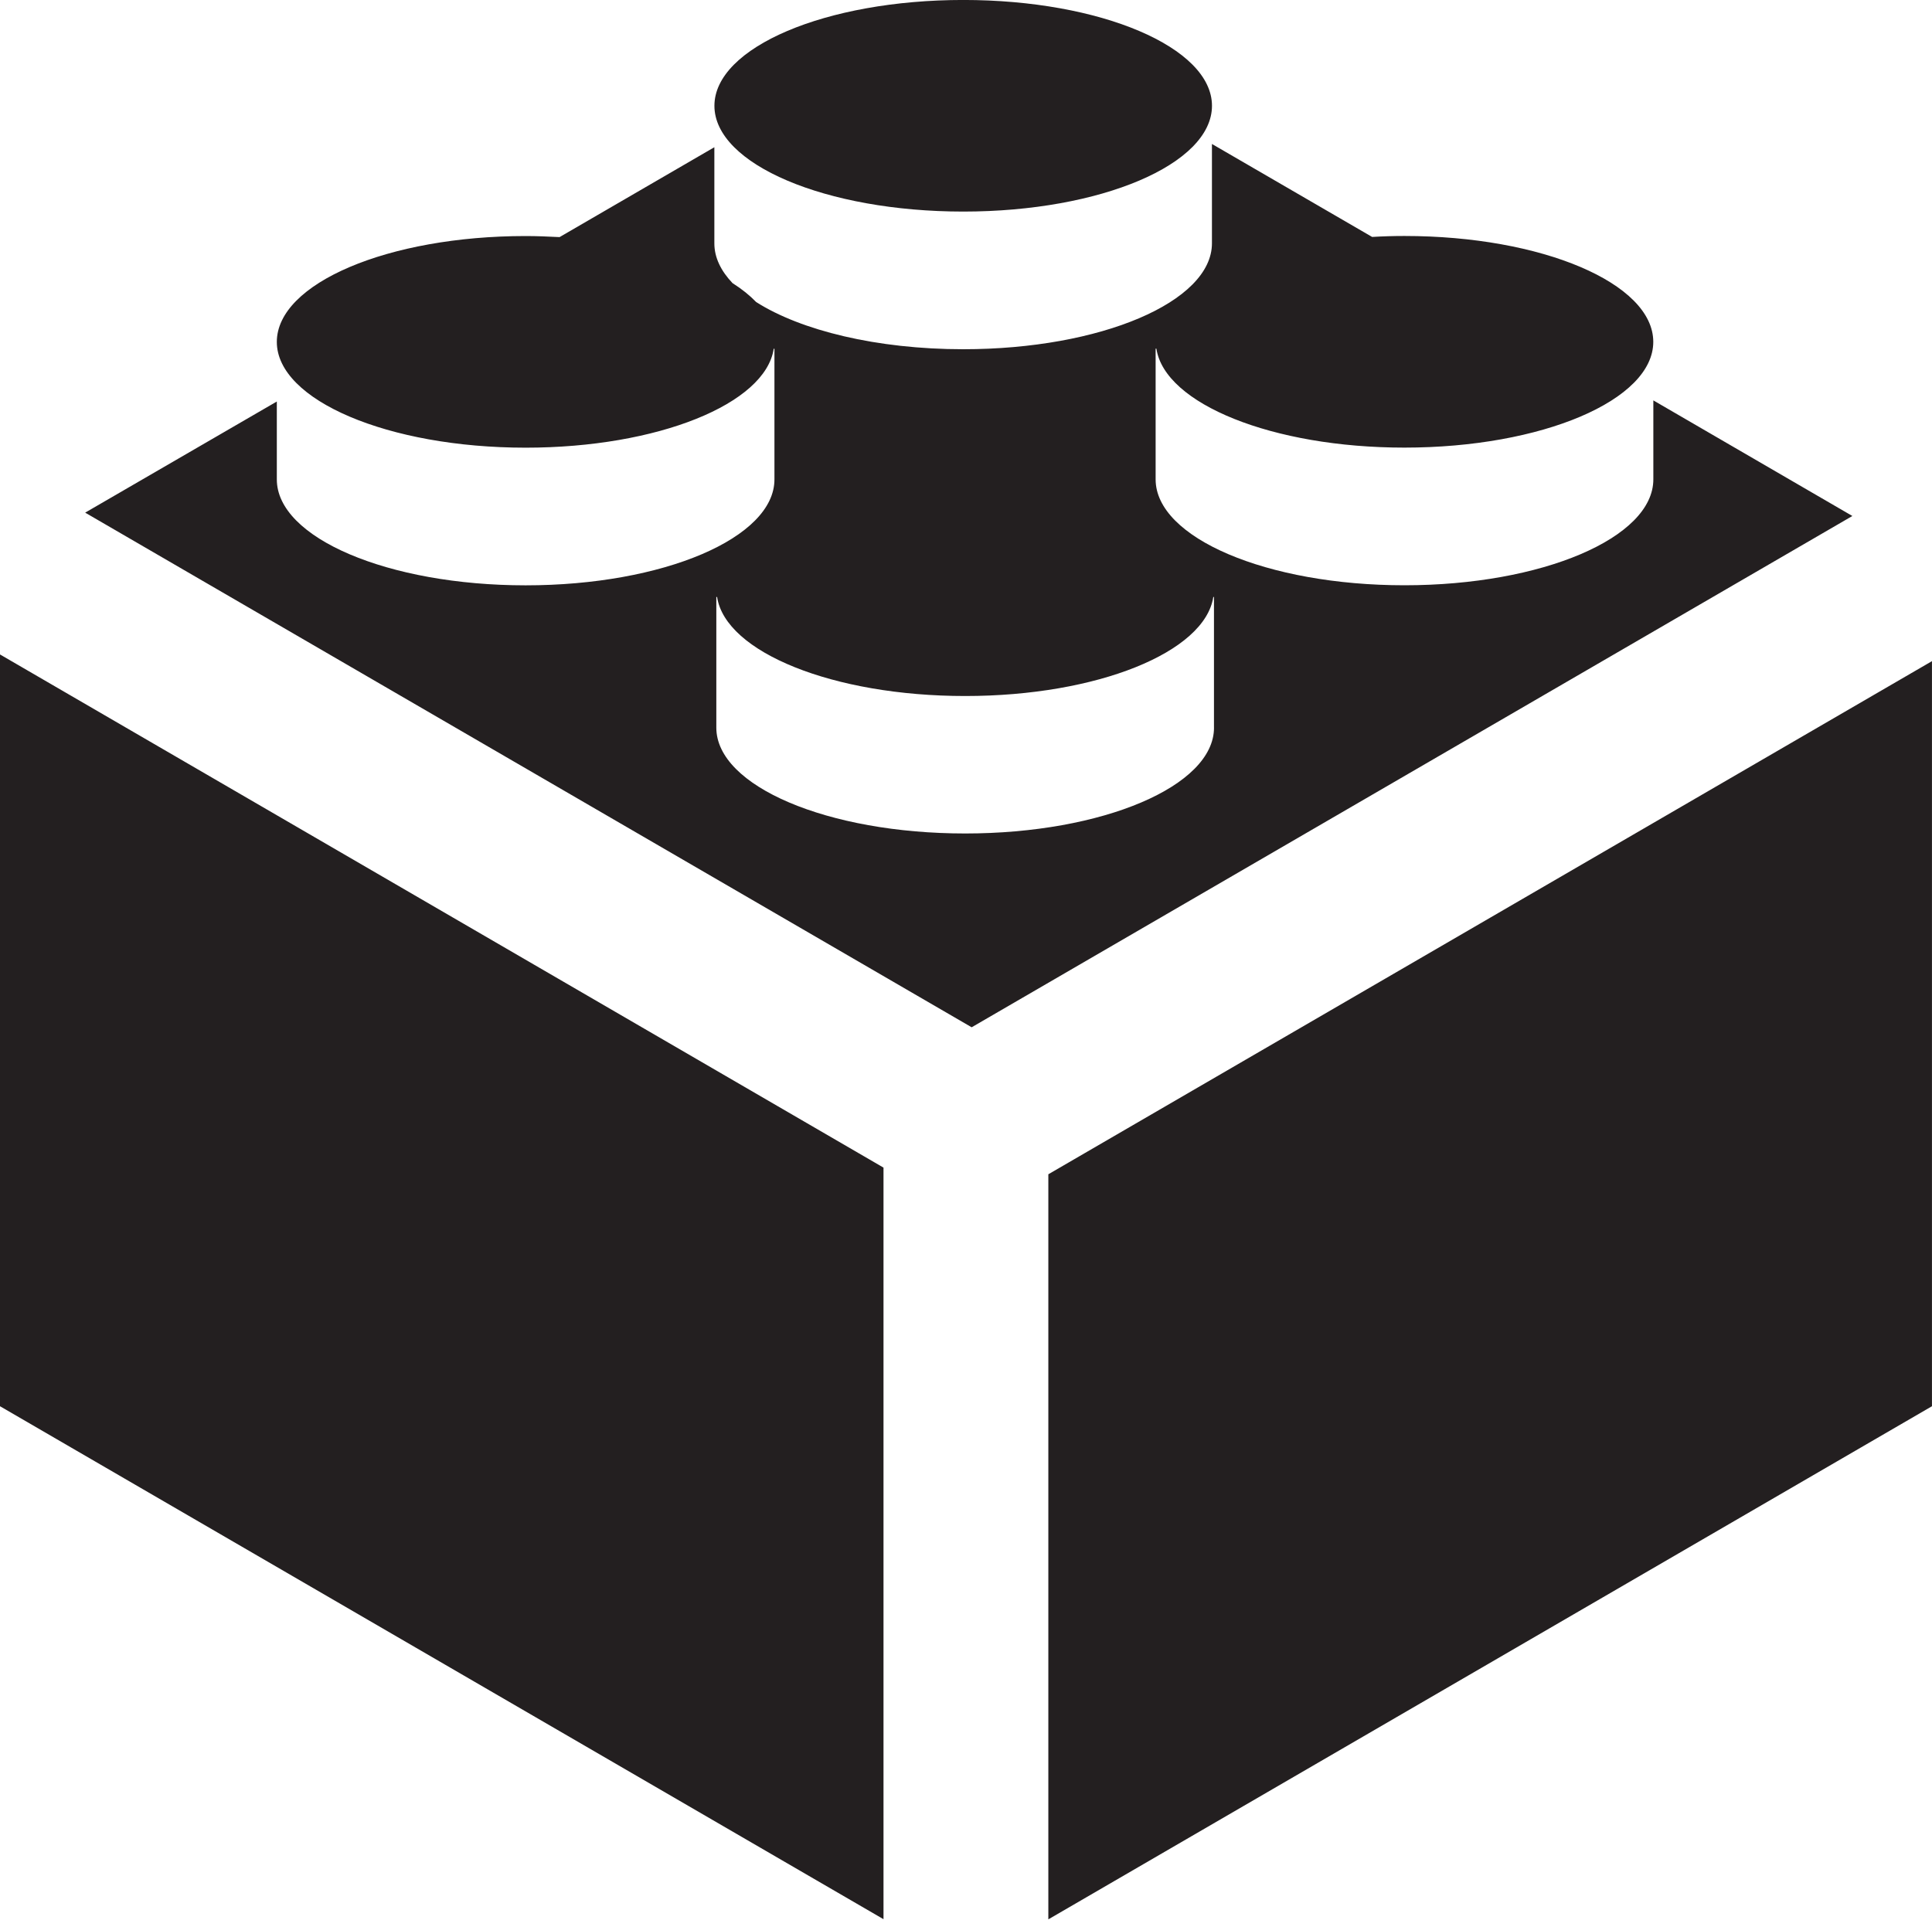
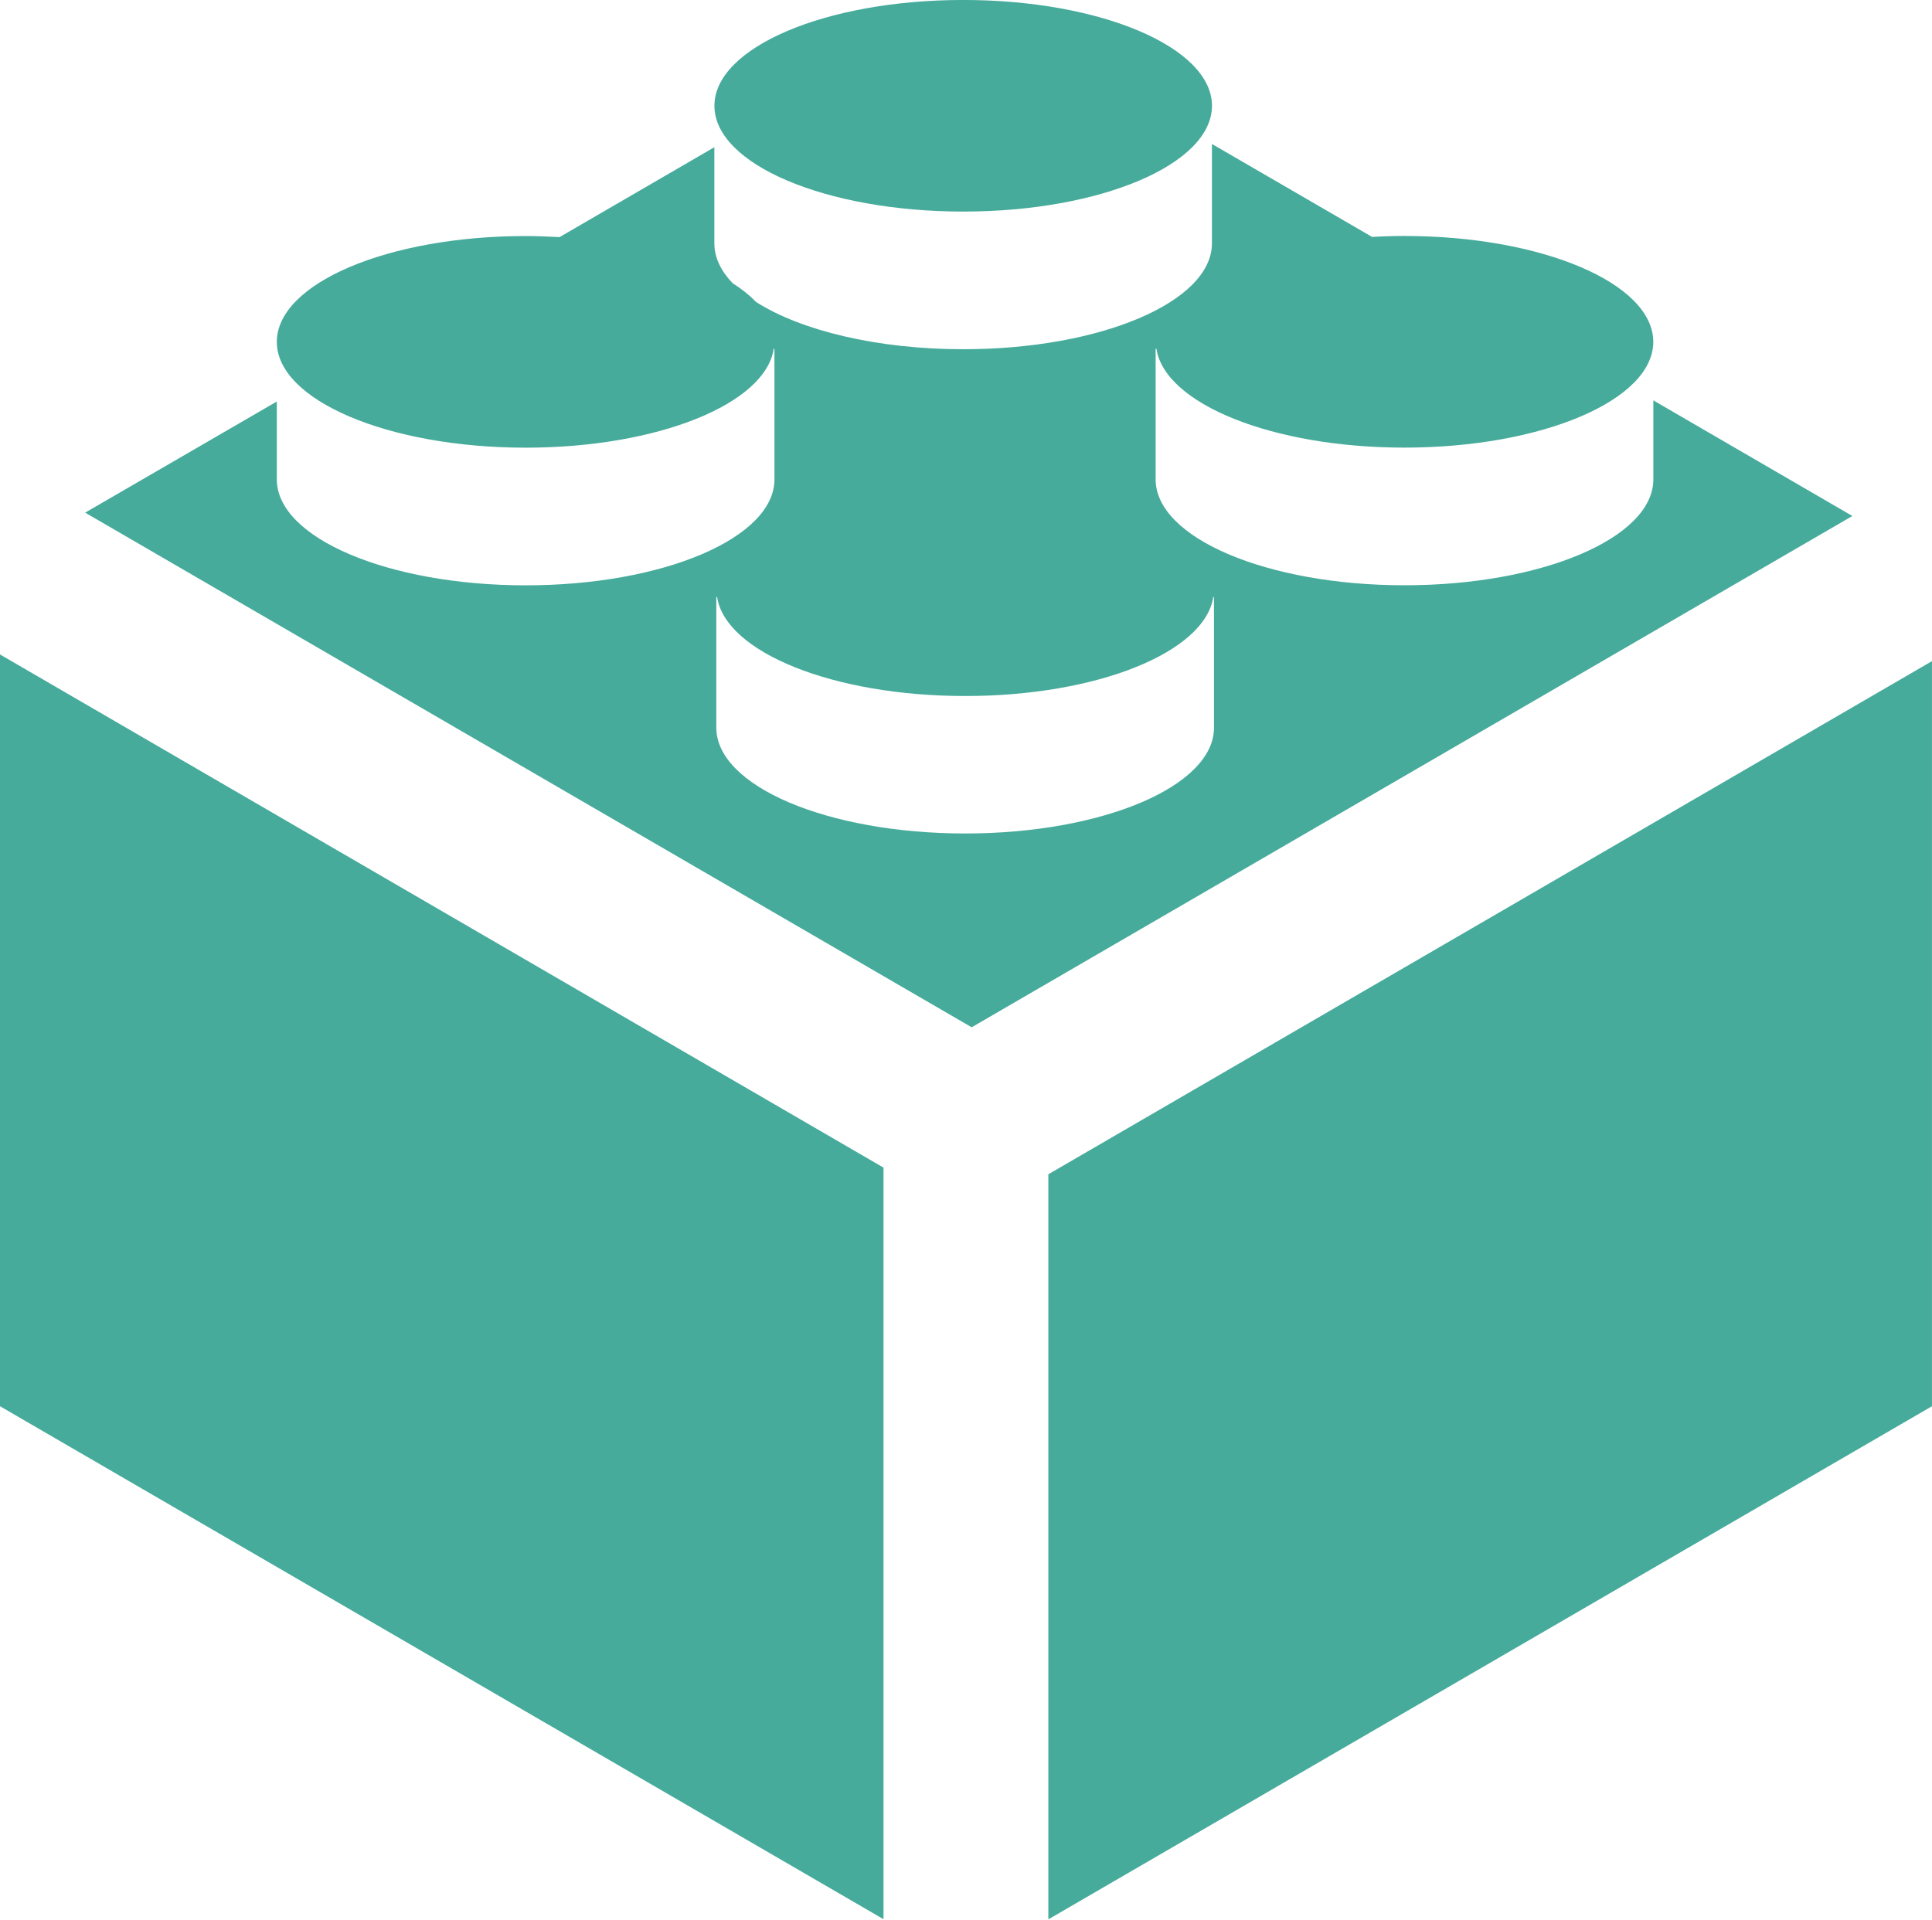
- <svg xmlns="http://www.w3.org/2000/svg" version="1.1" id="Layer_1" x="0px" y="0px" width="60px" height="59.62px" viewBox="226.001 226.19 60 59.62" enable-background="new 226.001 226.19 60 59.62" xml:space="preserve">
-   <path fill="#231F20" d="M226.001,269.871l27.438,15.934v-23.346l-27.438-15.94V269.871z M277.347,238.627v2.453 c0,1.817-3.458,3.29-7.73,3.29c-4.266,0-7.727-1.473-7.727-3.29v-4.059h0.024c0.26,1.714,3.604,3.073,7.702,3.073 c4.272,0,7.729-1.474,7.729-3.285c0-1.819-3.457-3.289-7.729-3.289c-0.339,0-0.675,0.01-1.002,0.03l-4.975-2.888v3.086 c0,1.817-3.454,3.29-7.723,3.29c-2.683,0-5.045-0.583-6.433-1.467c-0.196-0.203-0.439-0.401-0.732-0.586 c-0.363-0.381-0.565-0.797-0.565-1.236v-2.986l-4.807,2.792c-0.347-0.017-0.696-0.033-1.054-0.033c-4.267,0-7.727,1.469-7.727,3.289 c0,1.811,3.46,3.285,7.727,3.285c4.099,0,7.446-1.358,7.705-3.073h0.022v4.059c0,1.817-3.455,3.29-7.727,3.29 c-4.267,0-7.727-1.473-7.727-3.29v-2.42l-5.952,3.452l27.531,15.986l27.351-15.882L277.347,238.627z M263.703,248.793 c0,1.817-3.46,3.287-7.727,3.287c-4.269,0-7.729-1.47-7.729-3.287v-4.059h0.024c0.26,1.715,3.603,3.076,7.705,3.076 c4.101,0,7.443-1.361,7.705-3.076h0.021V248.793L263.703,248.793z M258.558,262.666v23.144L286,269.871v-23.144L258.558,262.666z  M255.917,232.762c4.269,0,7.723-1.47,7.723-3.286c0-1.814-3.454-3.287-7.723-3.287c-4.27,0-7.729,1.472-7.729,3.287 C248.187,231.292,251.647,232.762,255.917,232.762" />
+ <svg xmlns="http://www.w3.org/2000/svg" version="1.1" id="Layer_1" x="0px" y="0px" width="60px" height="59.62px" viewBox="226.001 226.19 60 59.62" enable-background="new 226.001 226.19 60 59.62" xml:space="preserve" fill="#46ab9b">
+   <path fill="#46ab9b" d="M226.001,269.871l27.438,15.934v-23.346l-27.438-15.94V269.871z M277.347,238.627v2.453 c0,1.817-3.458,3.29-7.73,3.29c-4.266,0-7.727-1.473-7.727-3.29v-4.059h0.024c0.26,1.714,3.604,3.073,7.702,3.073 c4.272,0,7.729-1.474,7.729-3.285c0-1.819-3.457-3.289-7.729-3.289c-0.339,0-0.675,0.01-1.002,0.03l-4.975-2.888v3.086 c0,1.817-3.454,3.29-7.723,3.29c-2.683,0-5.045-0.583-6.433-1.467c-0.196-0.203-0.439-0.401-0.732-0.586 c-0.363-0.381-0.565-0.797-0.565-1.236v-2.986l-4.807,2.792c-0.347-0.017-0.696-0.033-1.054-0.033c-4.267,0-7.727,1.469-7.727,3.289 c0,1.811,3.46,3.285,7.727,3.285c4.099,0,7.446-1.358,7.705-3.073h0.022v4.059c0,1.817-3.455,3.29-7.727,3.29 c-4.267,0-7.727-1.473-7.727-3.29v-2.42l-5.952,3.452l27.531,15.986l27.351-15.882L277.347,238.627z M263.703,248.793 c0,1.817-3.46,3.287-7.727,3.287c-4.269,0-7.729-1.47-7.729-3.287v-4.059h0.024c0.26,1.715,3.603,3.076,7.705,3.076 c4.101,0,7.443-1.361,7.705-3.076h0.021V248.793L263.703,248.793z M258.558,262.666v23.144L286,269.871v-23.144L258.558,262.666z  M255.917,232.762c4.269,0,7.723-1.47,7.723-3.286c0-1.814-3.454-3.287-7.723-3.287c-4.27,0-7.729,1.472-7.729,3.287 C248.187,231.292,251.647,232.762,255.917,232.762" />
</svg>
